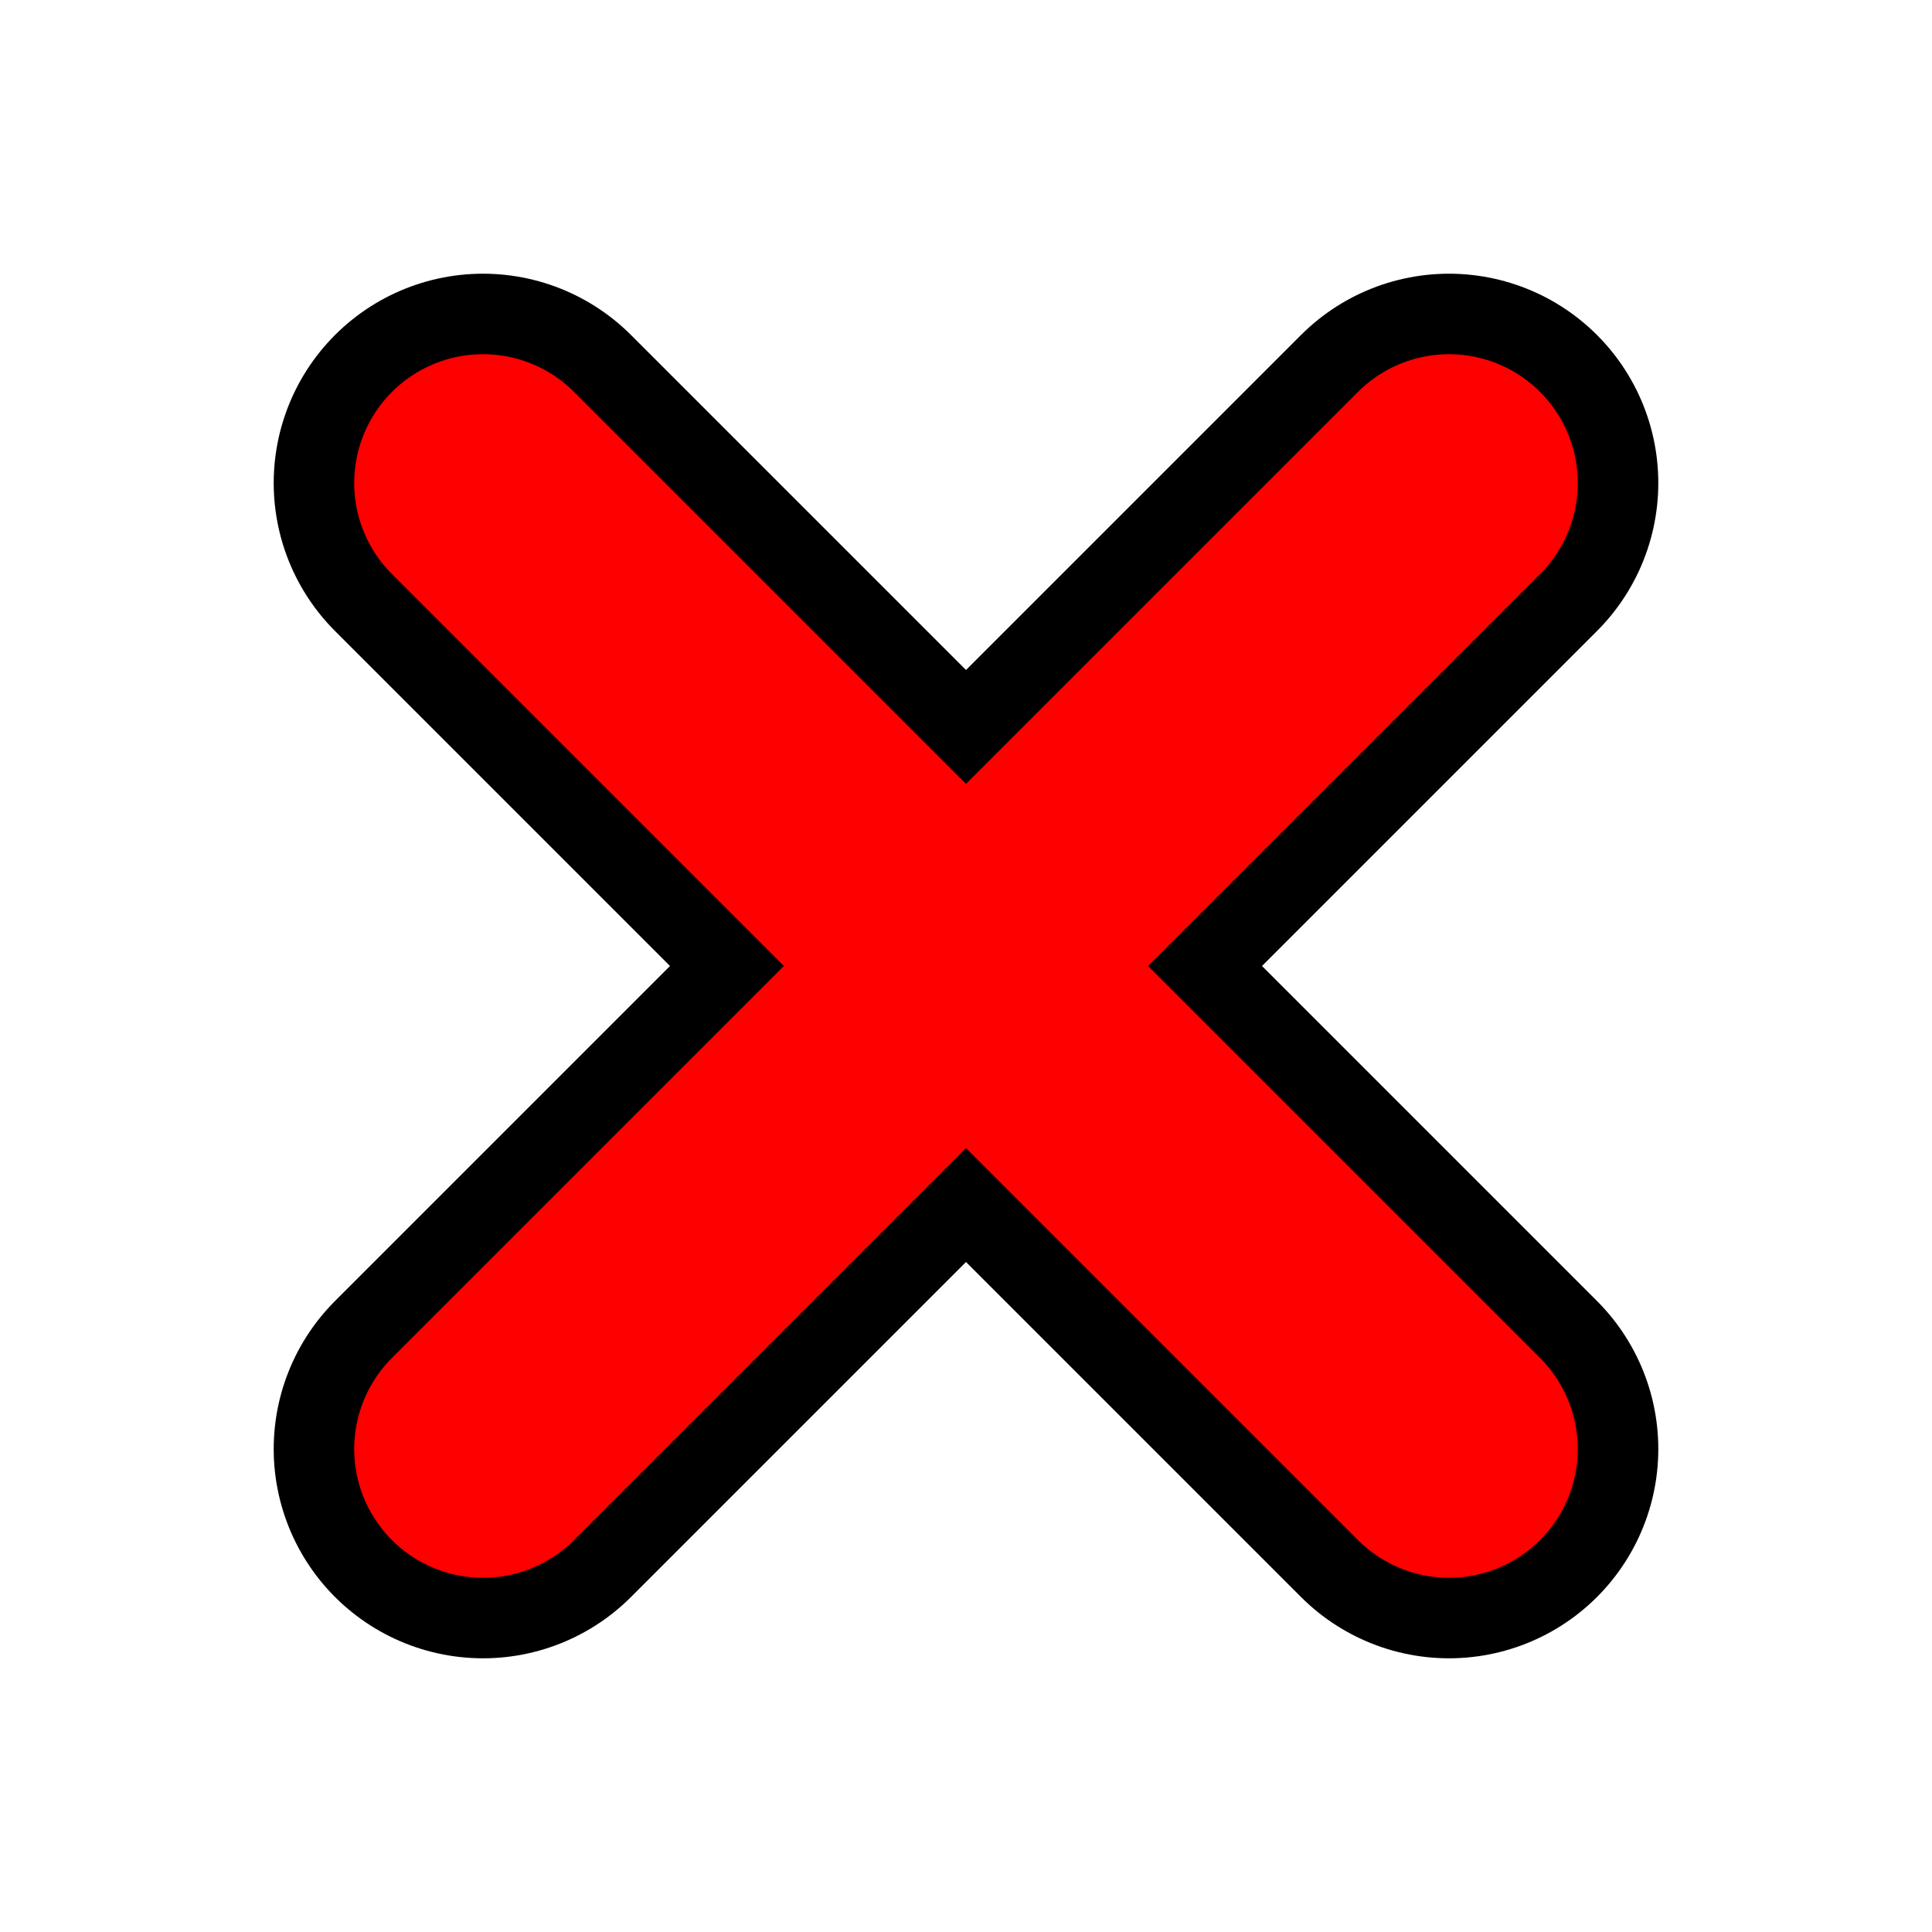
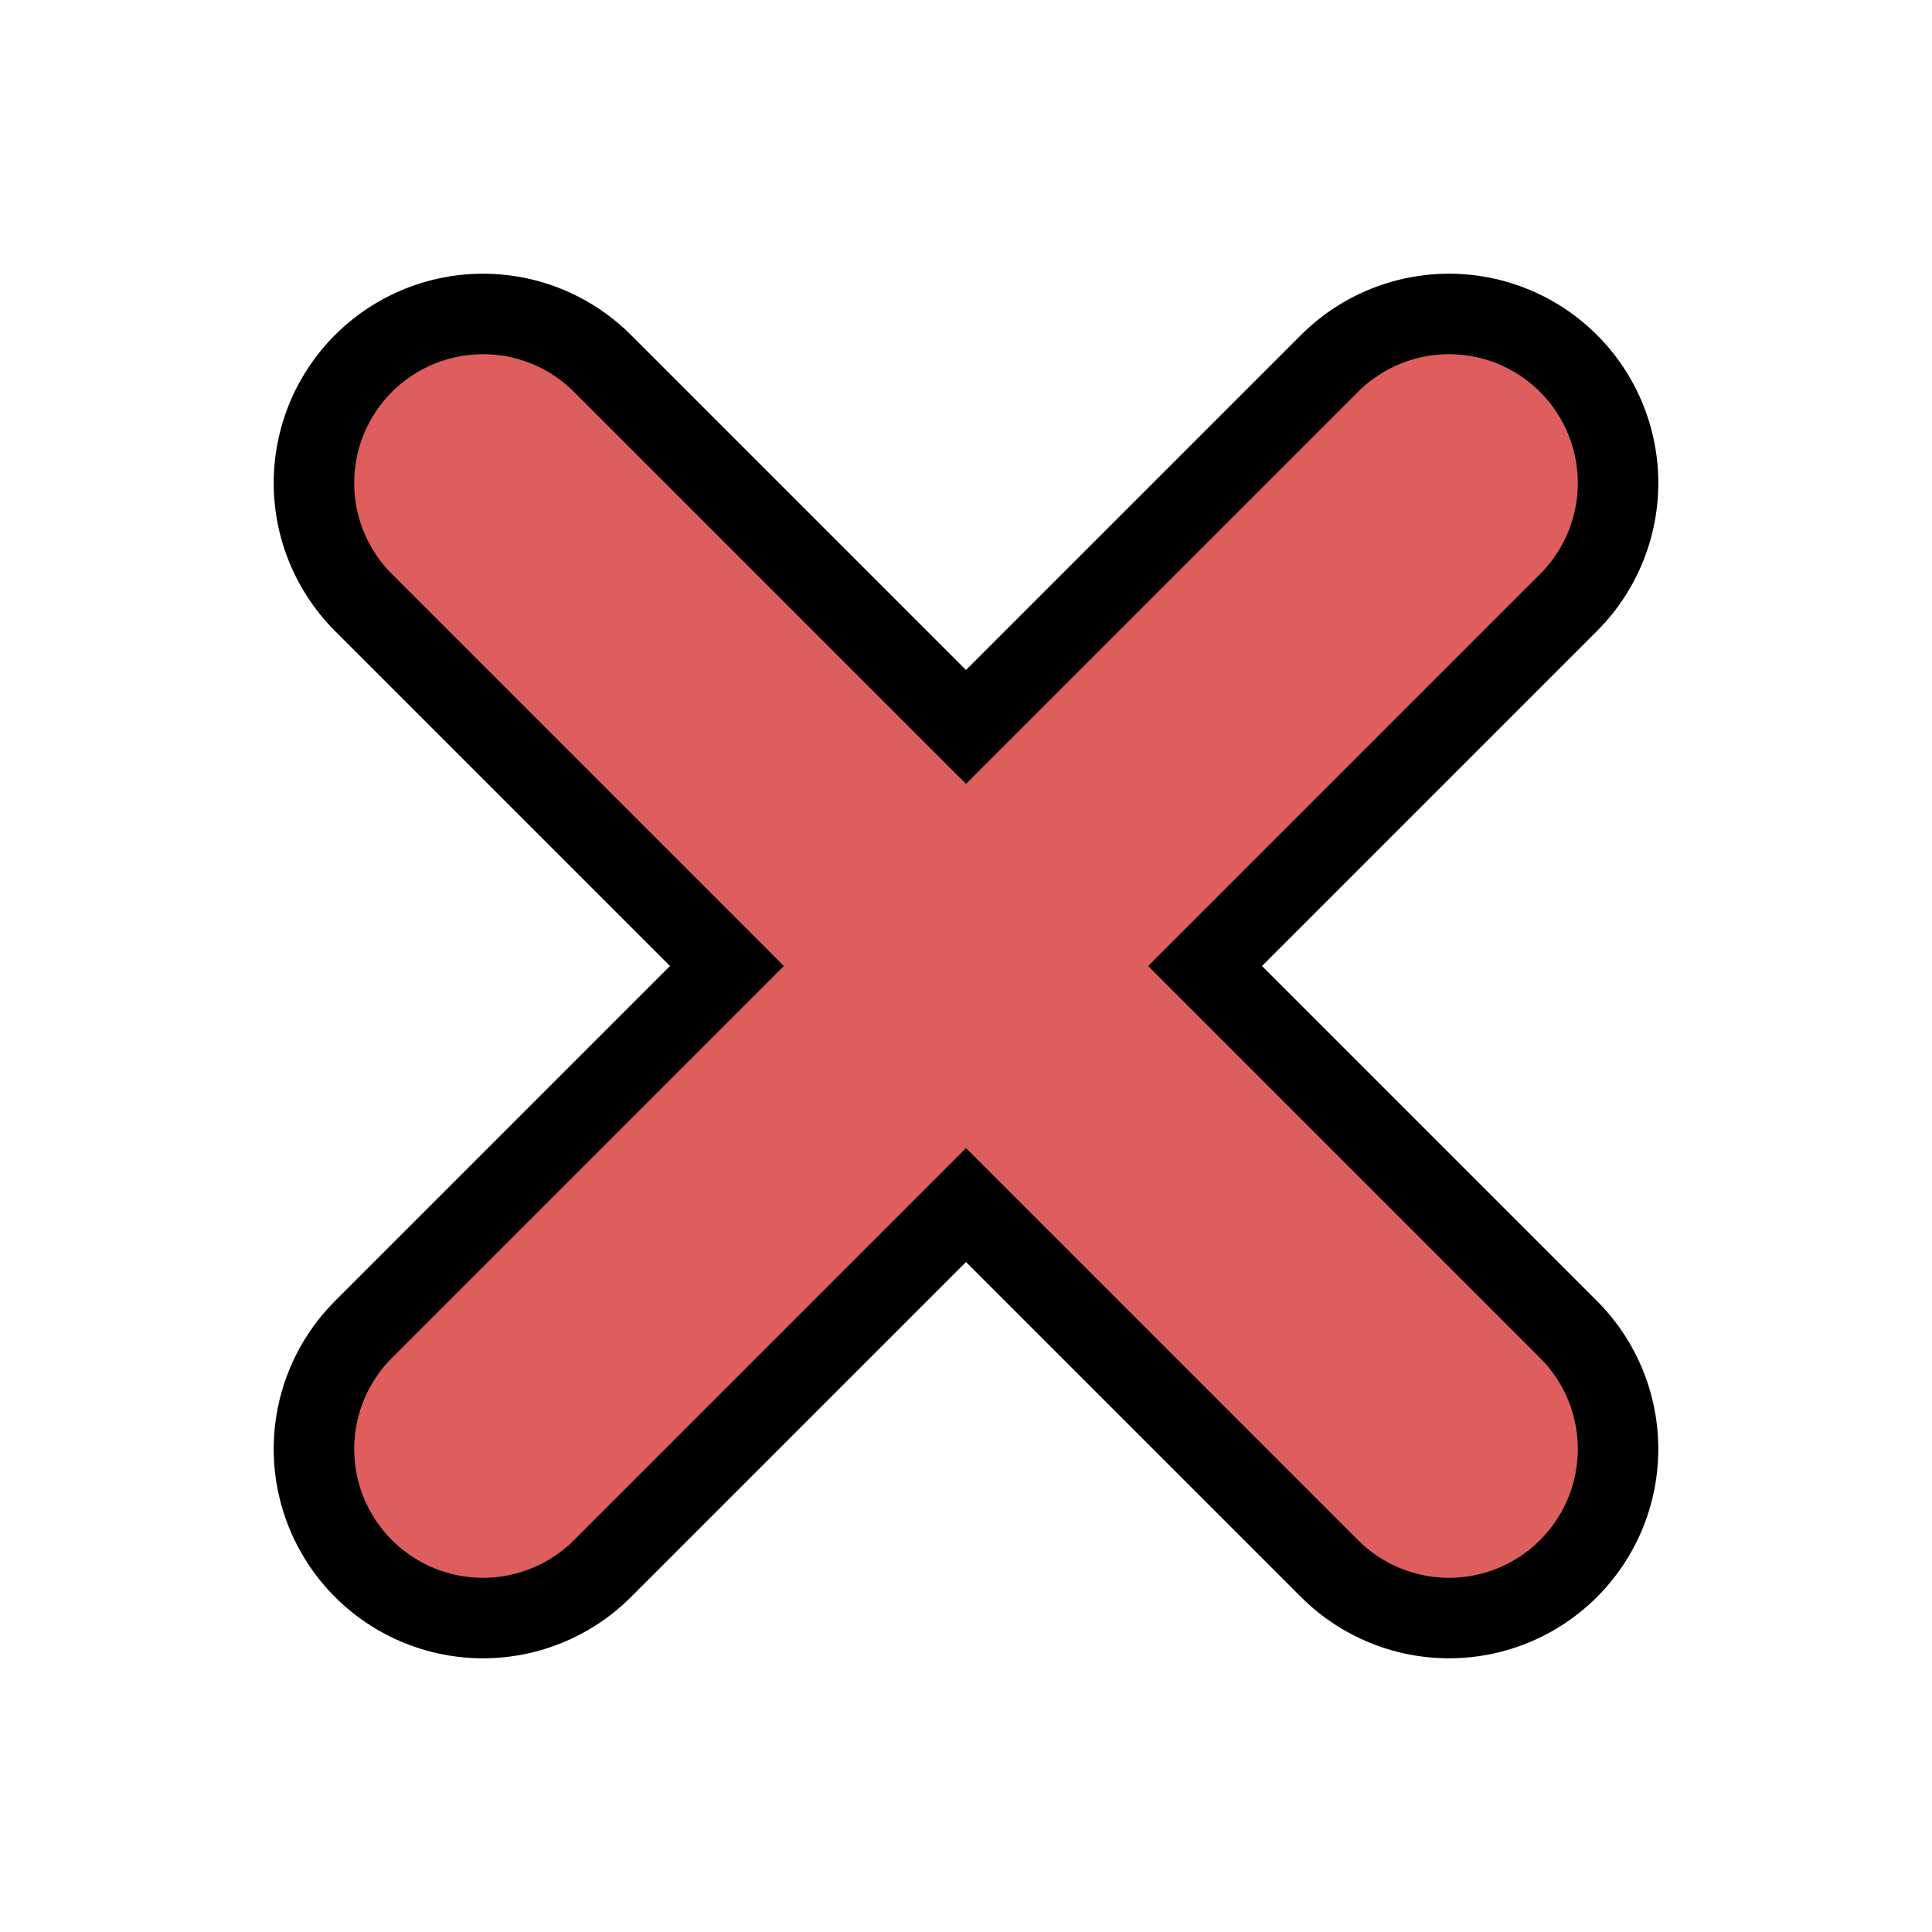
<svg xmlns="http://www.w3.org/2000/svg" width="24" height="24" viewBox="0 0 24 24">
  <path d="M6 6 L18 18" fill="none" stroke="#000000" stroke-width="5.2" stroke-linecap="round" stroke-linejoin="round" />
  <path d="M18 6 L6 18" fill="none" stroke="#000000" stroke-width="5.2" stroke-linecap="round" stroke-linejoin="round" />
-   <path d="M6 6 L18 18" fill="none" stroke="#ff0000" stroke-width="3.2" stroke-linecap="round" stroke-linejoin="round" />
-   <path d="M18 6 L6 18" fill="none" stroke="#ff0000" stroke-width="3.2" stroke-linecap="round" stroke-linejoin="round" />
+   <path d="M6 6 L18 18" fill="none" stroke="#de5e5e" stroke-width="3.2" stroke-linecap="round" stroke-linejoin="round" />
+   <path d="M18 6 L6 18" fill="none" stroke="#de5e5e" stroke-width="3.2" stroke-linecap="round" stroke-linejoin="round" />
</svg>
